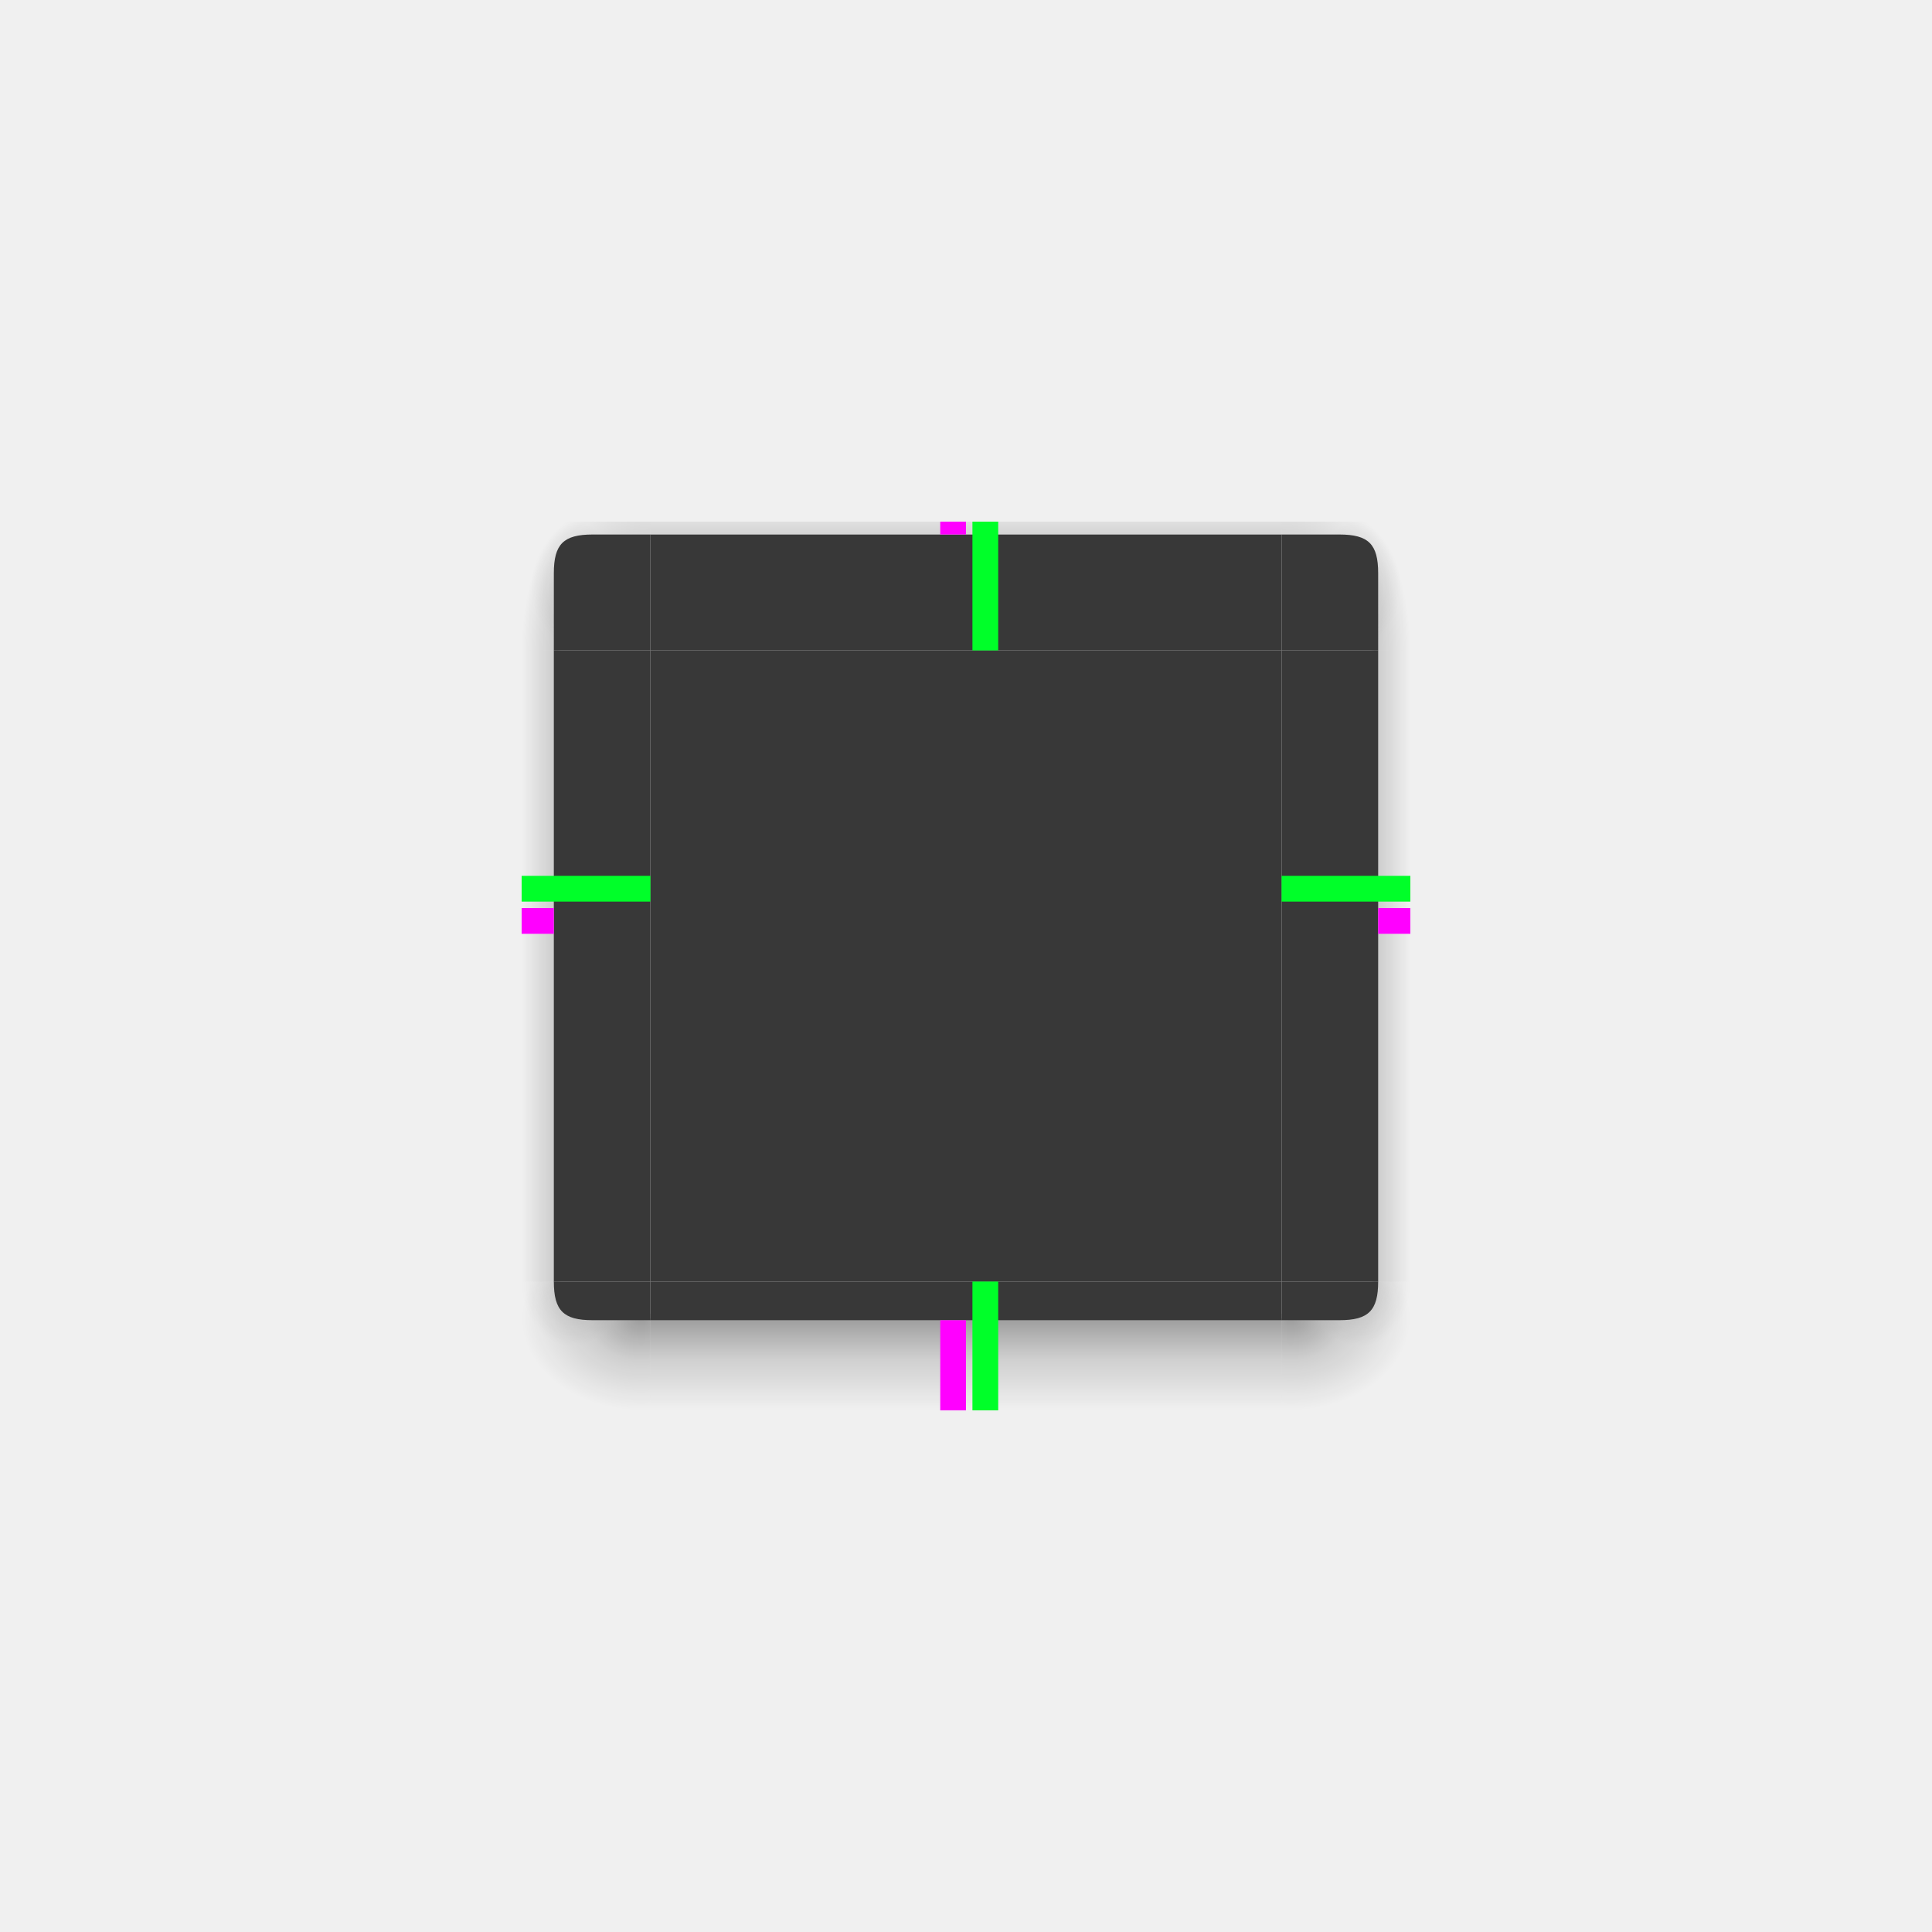
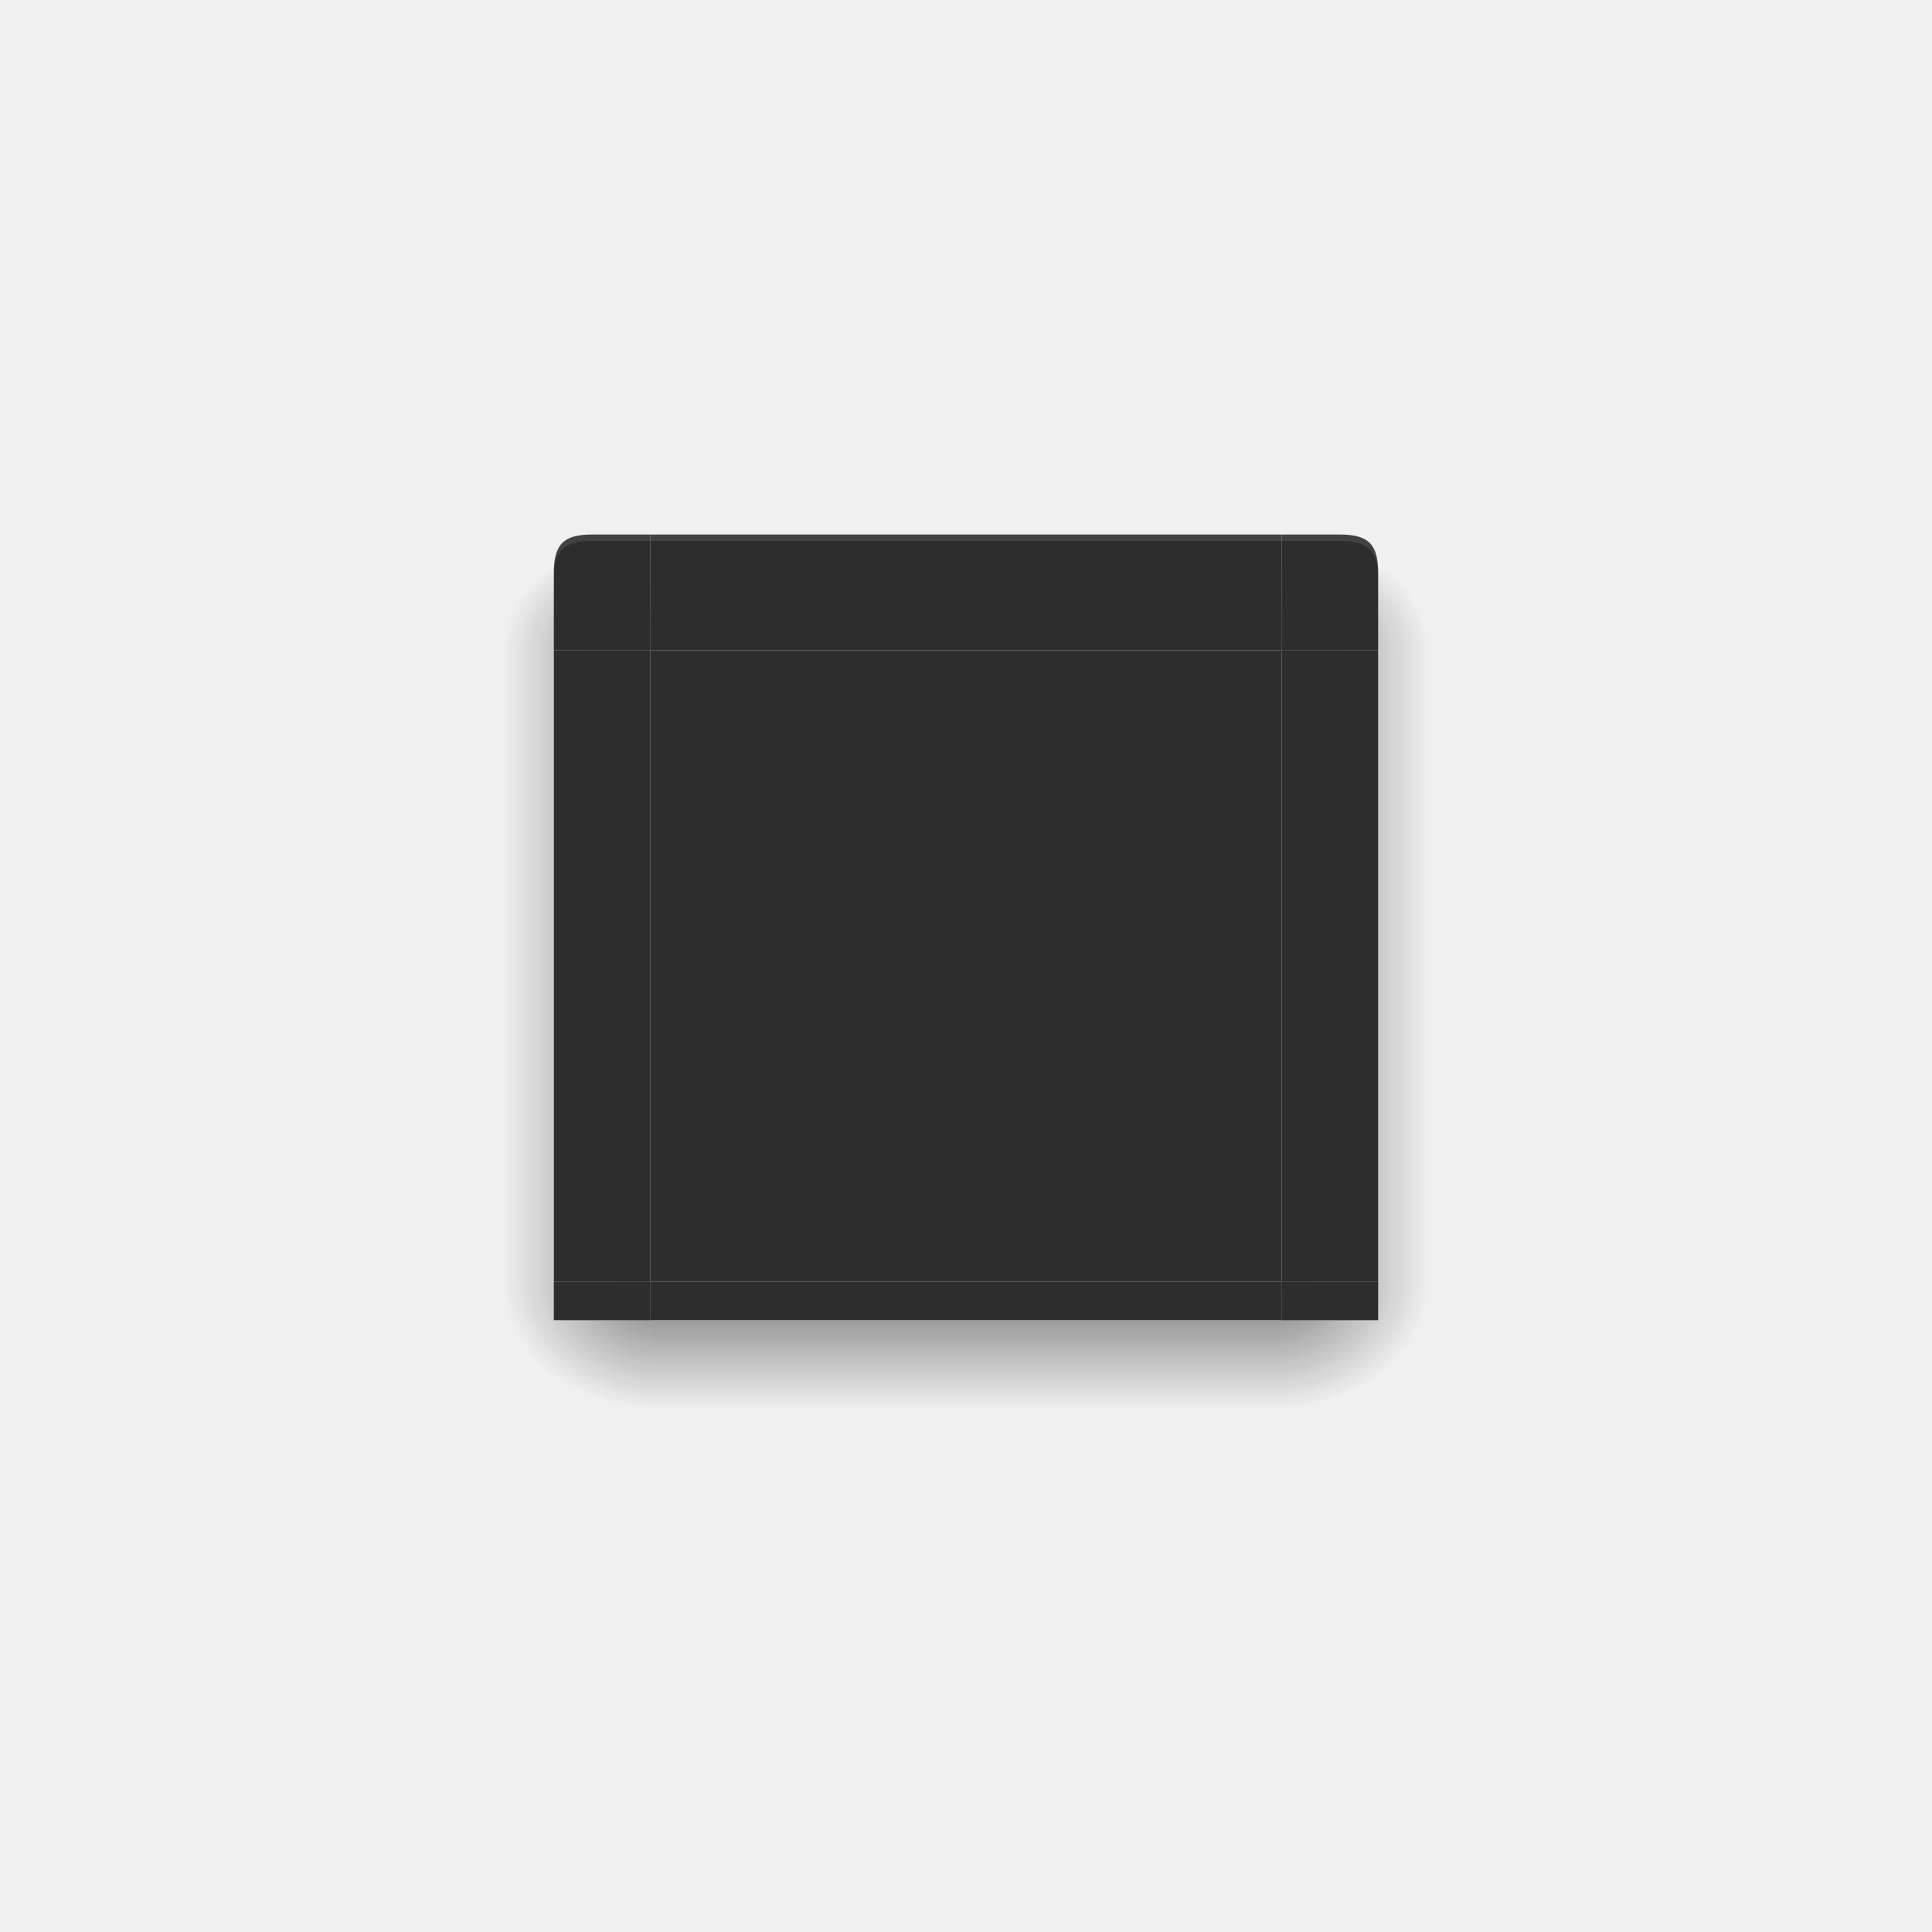
- <svg xmlns="http://www.w3.org/2000/svg" xmlns:xlink="http://www.w3.org/1999/xlink" id="svg4198" width="300" height="300" version="1.1" viewBox="0 0 300 300">
+ <svg xmlns="http://www.w3.org/2000/svg" xmlns:xlink="http://www.w3.org/1999/xlink" id="svg4198" width="300" height="300" version="1.1">
  <defs id="defs4200">
-     <radialGradient id="radialGradient1933" cx="52" cy="20.518" r="3" fx="52" fy="20.518" gradientTransform="matrix(5.1222304e-6,-6.666662,2.857143,2.19444e-6,30.94958,1200.031)" gradientUnits="userSpaceOnUse" xlink:href="#linearGradient2643-6" />
-     <linearGradient id="linearGradient2643-6">
-       <stop id="stop2639-7" offset="0" style="stop-opacity:.353" />
-       <stop id="stop2655-5" offset=".45" style="stop-opacity:.137" />
-       <stop id="stop2641-3" offset="1" style="stop-opacity:0" />
+     <linearGradient id="linearGradient988">
+       <stop id="stop984" style="stop-color:#000000;stop-opacity:1" offset="0" />
+       <stop id="stop986" style="stop-color:#000000;stop-opacity:0" offset="1" />
    </linearGradient>
-     <radialGradient id="radialGradient1562" cx="53.494" cy="24.514" r="3" fx="53.494" fy="24.514" gradientTransform="matrix(-6.7050097e-6,-4.775586,6.190497,-8.6634237e-6,-50.75348,1098.87)" gradientUnits="userSpaceOnUse" xlink:href="#linearGradient2643-6" />
-     <radialGradient id="radialGradient1987" cx="52.084" cy="51.595" r="3" fx="52.084" fy="51.595" gradientTransform="matrix(-6.190477,1.5994408e-6,-1.2303386e-6,-4.761903,421.9957,1202.768)" gradientUnits="userSpaceOnUse" xlink:href="#linearGradient2643-6" />
-     <radialGradient id="radialGradient2009" cx="53.027" cy="52.74" r="3" fx="53.027" fy="52.74" gradientTransform="matrix(-2.62889,-0.00525889,0.00666803,-3.333324,227.937,1127.458)" gradientUnits="userSpaceOnUse" xlink:href="#linearGradient2643-6" />
-     <linearGradient id="linearGradient7337" x1="53" x2="53" y1="53.199" y2="59" gradientTransform="matrix(3.0625,0,0,2.5,-61.31249,823.8622)" gradientUnits="userSpaceOnUse" xlink:href="#linearGradient2643-6" />
-     <linearGradient id="linearGradient7463" x1="53" x2="53" y1="21.919" y2="16.5" gradientTransform="matrix(3.0625,0,0,1.999999,-61.31249,797.3622)" gradientUnits="userSpaceOnUse" xlink:href="#linearGradient2643-6" />
-     <linearGradient id="linearGradient2050" x1="50.181" x2="47" y1="35" y2="35" gradientTransform="matrix(2.7,0,0,3.0625,-45.90001,792.1122)" gradientUnits="userSpaceOnUse" xlink:href="#linearGradient2643-6" />
-     <linearGradient id="linearGradient5030" x1="50.181" x2="47" y1="35" y2="35" gradientTransform="matrix(2.7,0,0,3.0625,-45.90001,792.1122)" gradientUnits="userSpaceOnUse" xlink:href="#linearGradient2643-6" />
-     <radialGradient id="radialGradient5032" cx="53.494" cy="24.514" r="3" fx="53.494" fy="24.514" gradientTransform="matrix(-6.7050097e-6,-4.775586,6.190497,-8.6634237e-6,-50.75348,1098.87)" gradientUnits="userSpaceOnUse" xlink:href="#linearGradient2643-6" />
-     <radialGradient id="radialGradient5034" cx="52" cy="20.518" r="3" fx="52" fy="20.518" gradientTransform="matrix(5.1222304e-6,-6.666662,2.857143,2.19444e-6,30.94958,1200.031)" gradientUnits="userSpaceOnUse" xlink:href="#linearGradient2643-6" />
-     <radialGradient id="radialGradient5044" cx="53.027" cy="52.74" r="3" fx="53.027" fy="52.74" gradientTransform="matrix(-2.62889,-0.00525889,0.00666803,-3.333324,227.937,1127.458)" gradientUnits="userSpaceOnUse" xlink:href="#linearGradient2643-6" />
-     <radialGradient id="radialGradient5046" cx="52.084" cy="51.595" r="3" fx="52.084" fy="51.595" gradientTransform="matrix(-6.190477,1.5994408e-6,-1.2303386e-6,-4.761903,421.9957,1202.768)" gradientUnits="userSpaceOnUse" xlink:href="#linearGradient2643-6" />
+     <linearGradient id="linearGradient1054" x1="155" x2="155" y1="951.362" y2="971.362" gradientUnits="userSpaceOnUse" xlink:href="#linearGradient988" />
+     <radialGradient id="radialGradient1062" cx="100" cy="948.862" r="12.5" fx="100" fy="948.862" gradientTransform="matrix(-2,1.8506107e-6,-1.4804909e-6,-1.600003,303.0014,2469.544)" gradientUnits="userSpaceOnUse" xlink:href="#linearGradient988" />
+     <radialGradient id="radialGradient1070" cx="100" cy="948.861" r="12.5" fx="100" fy="948.861" gradientTransform="matrix(-2,5.2353441e-5,-4.1884127e-5,-1.600053,303.0397,2469.584)" gradientUnits="userSpaceOnUse" xlink:href="#linearGradient988" />
+     <linearGradient id="linearGradient1078" x1="103" x2="78" y1="892.362" y2="892.362" gradientUnits="userSpaceOnUse" xlink:href="#linearGradient988" />
+     <linearGradient id="linearGradient1086" x1="103" x2="78" y1="892.362" y2="892.362" gradientUnits="userSpaceOnUse" xlink:href="#linearGradient988" />
+     <radialGradient id="radialGradient1094" cx="101" cy="856.862" r="12.5" fx="101" fy="856.862" gradientTransform="matrix(-2.8296227e-6,-1.440002,1.999999,-3.9300257e-6,-1610.723,998.8057)" gradientUnits="userSpaceOnUse" xlink:href="#linearGradient988" />
+     <radialGradient id="radialGradient1102" cx="101" cy="856.862" r="12.5" fx="101" fy="856.862" gradientTransform="matrix(-2.8296276e-6,-1.440002,1.999999,-3.9300326e-6,-1610.723,998.8057)" gradientUnits="userSpaceOnUse" xlink:href="#linearGradient988" />
+     <linearGradient id="linearGradient1187" x1="103" x2="81" y1="892.362" y2="892.362" gradientUnits="userSpaceOnUse" xlink:href="#linearGradient988" />
+     <linearGradient id="linearGradient1189" x1="155" x2="155" y1="951.362" y2="962.362" gradientUnits="userSpaceOnUse" xlink:href="#linearGradient988" />
+     <radialGradient id="radialGradient1191" cx="100" cy="948.861" r="12.5" fx="100" fy="948.861" gradientTransform="matrix(-1.76,0,0,-0.8799966,279,1786.357)" gradientUnits="userSpaceOnUse" xlink:href="#linearGradient988" />
+     <radialGradient id="radialGradient1193" cx="101" cy="856.862" r="12.5" fx="101" fy="856.862" gradientTransform="matrix(0,-1.440002,1.759999,0,-1405.077,998.8023)" gradientUnits="userSpaceOnUse" xlink:href="#linearGradient988" />
+     <linearGradient id="linearGradient1195" x1="103" x2="81" y1="892.362" y2="892.362" gradientUnits="userSpaceOnUse" xlink:href="#linearGradient988" />
+     <radialGradient id="radialGradient1197" cx="101" cy="856.862" r="12.5" fx="101" fy="856.862" gradientTransform="matrix(0,-1.440002,1.759999,0,-1405.077,998.8023)" gradientUnits="userSpaceOnUse" xlink:href="#linearGradient988" />
+     <radialGradient id="radialGradient1199" cx="100" cy="948.862" r="12.5" fx="100" fy="948.862" gradientTransform="matrix(-1.76,0,0,-0.8800027,279,1786.363)" gradientUnits="userSpaceOnUse" xlink:href="#linearGradient988" />
  </defs>
-   <path style="fill:#383838;fill-opacity:1;fill-rule:evenodd;stroke:none" id="decoration-center" d="m 101,101 v 98 h 98 v -98 z" />
+   <path id="decoration-center" style="fill:#2d2d2d;fill-opacity:1" d="m 101,101 v 98 h 98 v -98 z" />
  <g id="decoration-left" transform="translate(0,-752.3622)">
-     <path style="color:#000000;line-height:normal;font-family:Sans;text-indent:0;text-align:start;text-transform:none;fill:url(#linearGradient2050);stroke:none;stroke-width:1.263" id="path5066" d="m 81,853.362 v 98 h 6 v -98 z" />
-     <path style="fill:#383838;fill-opacity:1;fill-rule:evenodd;stroke:none;stroke-width:0.725" id="path5064" d="m 101,951.362 v -97.999 H 86 v 98 z" />
+     <path id="path5066" style="opacity:0.5;fill:url(#linearGradient1078)" d="m 76,853.362 v 98 h 10 v -98 z" />
+     <path id="path5064" style="fill:#2d2d2d" d="m 101,951.362 v -97.999 H 86 v 98 z" />
  </g>
  <g id="decoration-top" transform="translate(0,-752.3622)">
-     <path style="fill:#383838;fill-opacity:1;fill-rule:evenodd;stroke:none;stroke-width:0.888" id="path1620" d="M 101.001,853.362 H 199 v -18 h -98 z" />
-     <path style="color:#000000;line-height:normal;font-family:Sans;text-indent:0;text-align:start;text-transform:none;fill:url(#linearGradient7463);stroke:none;stroke-width:0.628" id="path1622" d="m 199,833.362 h -98 v 2 h 98 z" />
+     <path id="path1620" style="fill:#2d2d2d" d="M 101.001,853.362 H 199 v -18 h -98 z" />
+     <path id="path1622" style="opacity:0.001" d="m 199,833.362 h -98 v 2 h 98 z" />
+     <path id="path868" style="fill:#ffffff;opacity:0.1" transform="translate(0,752.3622)" d="M 101 83 L 101 84 L 199 84 L 199 83 L 101 83 z" />
  </g>
  <g id="decoration-bottom" transform="translate(0,-752.3622)">
-     <path style="color:#000000;line-height:normal;font-family:Sans;text-indent:0;text-align:start;text-transform:none;fill:url(#linearGradient7337);stroke:none;stroke-width:1.403" id="path1628" d="m 101,971.362 h 98 v -15 h -98 z" />
-     <path style="fill:#383838;fill-opacity:1;fill-rule:evenodd;stroke:none;stroke-width:0.512" id="path1626" d="M 198.999,951.362 H 101 v 6 h 98 z" />
+     <path id="path1628" style="opacity:0.5;fill:url(#linearGradient1054)" d="m 101,971.362 h 98 v -14 h -98 z" />
+     <path id="path1626" style="fill:#2d2d2d" d="M 198.999,951.362 H 101 v 6 h 98 z" />
  </g>
  <g id="decoration-bottomleft" transform="translate(0,-752.3622)">
-     <path style="color:#000000;line-height:normal;font-family:Sans;text-indent:0;text-align:start;text-transform:none;opacity:0.6;fill:url(#radialGradient2009);stroke:none;stroke-width:0.864" id="path2007" d="M 101,971.362 H 81 v -20 h 5.714 c 0,4.286 1.429,5.714 5.714,5.714 H 101 Z" />
-     <path style="color:#000000;line-height:normal;font-family:Sans;text-indent:0;text-align:start;text-transform:none;fill:url(#radialGradient1987);stroke:none;stroke-width:0.864" id="path1818" d="M 101,971.362 H 81 v -20 h 5.714 c 0,4.286 1.429,5.714 5.714,5.714 H 101 Z" />
-     <path style="fill:#383838;fill-opacity:1;fill-rule:evenodd;stroke:none;stroke-width:0.462" id="path1816" d="m 101,957.362 h -9 c -4.5,0 -6,-1.5 -6,-6 h 15 z" />
+     <path id="path2007" style="opacity:0.5;fill:url(#radialGradient1070)" d="M 101,971.362 H 76 v -20 h 25 z" />
+     <path id="path1816" style="fill:#2d2d2d" d="m 101,957.362 -15,0 v -6 h 15 z" />
  </g>
  <g id="decoration-topleft" transform="translate(0,-752.3622)">
-     <path style="color:#000000;line-height:normal;font-family:Sans;text-indent:0;text-align:start;text-transform:none;fill:url(#radialGradient1562);stroke:none;stroke-width:0.462" id="path1558" d="M 101,833.362 H 81 v 20 h 5.714 v -11.429 c 0,-4.286 1.429,-5.714 5.714,-5.714 H 101 Z" />
-     <path style="color:#000000;line-height:normal;font-family:Sans;text-indent:0;text-align:start;text-transform:none;fill:url(#radialGradient1933);stroke:none;stroke-width:0.462" id="path5072" d="M 101,833.362 H 81 v 20 h 5.714 v -11.429 c 0,-4.286 1.429,-5.714 5.714,-5.714 H 101 Z" />
-     <path style="fill:#383838;fill-opacity:1;fill-rule:evenodd;stroke:none;stroke-width:0.462" id="path5070" d="M 101,835.362 H 92 C 87.5,835.362 86,836.862 86,841.362 v 12 h 15 z" />
+     <path id="path1558" style="opacity:0.5;fill:url(#radialGradient1094)" d="M 101,833.362 H 76 v 20 l 25,0 z" />
+     <path id="path5070" style="fill:#2d2d2d" d="M 101,835.362 H 92 C 87.5,835.362 86,836.862 86,841.362 v 12 h 15 z" />
+     <path id="path866" style="fill:#ffffff;opacity:0.1" transform="translate(0,752.3622)" d="M 92 83 C 87.5 83 86 84.5 86 89 L 86 90 C 86 85.5 87.5 84 92 84 L 101 84 L 101 83 L 92 83 z" />
  </g>
  <g id="decoration-right" transform="matrix(-1,0,0,1,300,-752.3622)">
-     <path style="color:#000000;line-height:normal;font-family:Sans;text-indent:0;text-align:start;text-transform:none;fill:url(#linearGradient5030);stroke:none;stroke-width:1.263" id="path5018" d="m 81,853.362 v 98 h 6 v -98 z" />
-     <path style="fill:#383838;fill-opacity:1;fill-rule:evenodd;stroke:none;stroke-width:0.725" id="path5020" d="m 101,951.362 v -97.999 H 86 v 98 z" />
+     <path id="path5018" style="opacity:0.5;fill:url(#linearGradient1086)" d="m 76,853.362 v 98 h 10 v -98 z" />
+     <path id="path5020" style="fill:#2d2d2d" d="m 101,951.362 v -97.999 H 86 v 98 z" />
  </g>
  <g id="decoration-topright" transform="matrix(-1,0,0,1,300,-752.3622)">
-     <path style="color:#000000;line-height:normal;font-family:Sans;text-indent:0;text-align:start;text-transform:none;fill:url(#radialGradient5032);stroke:none;stroke-width:0.462" id="path5024" d="M 101,833.362 H 81 v 20 h 5.714 v -11.429 c 0,-4.286 1.429,-5.714 5.714,-5.714 H 101 Z" />
-     <path style="color:#000000;line-height:normal;font-family:Sans;text-indent:0;text-align:start;text-transform:none;fill:url(#radialGradient5034);stroke:none;stroke-width:0.462" id="path5026" d="M 101,833.362 H 81 v 20 h 5.714 v -11.429 c 0,-4.286 1.429,-5.714 5.714,-5.714 H 101 Z" />
-     <path style="fill:#383838;fill-opacity:1;fill-rule:evenodd;stroke:none;stroke-width:0.462" id="path5028" d="M 101,835.362 H 92 C 87.5,835.362 86,836.862 86,841.362 v 12 h 15 z" />
+     <path id="path5024" style="opacity:0.5;fill:url(#radialGradient1102)" d="M 101,833.362 H 76 v 20 h 25 z" />
+     <path id="path5028" style="fill:#2d2d2d" d="M 101,835.362 H 92 C 87.5,835.362 86,836.862 86,841.362 v 12 h 15 z" />
+     <path id="path878" style="fill:#ffffff;opacity:0.1" transform="matrix(-1,0,0,1,300,752.3622)" d="M 199 83 L 199 84 L 208 84 C 212.5 84 214 85.5 214 90 L 214 89 C 214 84.5 212.5 83 208 83 L 199 83 z" />
  </g>
  <g id="decoration-bottomright" transform="matrix(-1,0,0,1,300,-752.3622)">
-     <path style="color:#000000;line-height:normal;font-family:Sans;text-indent:0;text-align:start;text-transform:none;opacity:0.6;fill:url(#radialGradient5044);stroke:none;stroke-width:0.864" id="path5038" d="M 101,971.362 H 81 v -20 h 5.714 c 0,4.286 1.429,5.714 5.714,5.714 H 101 Z" />
-     <path style="color:#000000;line-height:normal;font-family:Sans;text-indent:0;text-align:start;text-transform:none;fill:url(#radialGradient5046);stroke:none;stroke-width:0.864" id="path5040" d="M 101,971.362 H 81 v -20 h 5.714 c 0,4.286 1.429,5.714 5.714,5.714 H 101 Z" />
-     <path style="fill:#383838;fill-opacity:1;fill-rule:evenodd;stroke:none;stroke-width:0.462" id="path5042" d="m 101,957.362 h -9 c -4.5,0 -6,-1.5 -6,-6 h 15 z" />
+     <path id="path5038" style="opacity:0.5;fill:url(#radialGradient1062)" d="M 101,971.362 H 76 v -20 l 25,0 z" />
+     <path id="path5042" style="fill:#2d2d2d" d="m 101,957.362 -15,0 v -6 h 15 z" />
  </g>
-   <rect style="opacity:1;fill:#ff00ff;fill-opacity:1;stroke:none;stroke-width:0.447" id="shadow-hint-top-margin" width="4" height="2" x="146" y="81" />
-   <rect style="opacity:1;fill:#ff00ff;fill-opacity:1;stroke:none;stroke-width:1.183" id="shadow-hint-bottom-margin" width="4" height="14" x="146" y="205" />
-   <rect style="opacity:1;fill:#ff00ff;fill-opacity:1;stroke:none;stroke-width:0.707" id="shadow-hint-right-margin" width="5" height="4" x="214" y="141" />
-   <rect style="opacity:1;fill:#ff00ff;fill-opacity:1;stroke:none;stroke-width:0.707" id="shadow-hint-left-margin" width="5" height="4" x="81" y="141" />
-   <rect id="hint-top-margin" width="4" height="20" x="151" y="81" style="fill:#00ff29;fill-opacity:1;stroke:none;stroke-width:1.085" />
-   <rect id="hint-bottom-margin" width="4" height="20" x="151" y="199" style="fill:#00ff29;fill-opacity:1;stroke:none;stroke-width:1.085" />
-   <rect id="hint-right-margin" width="4" height="20" x="136" y="-219" transform="rotate(90)" style="fill:#00ff29;fill-opacity:1;stroke:none;stroke-width:1.085" />
-   <rect id="hint-left-margin" width="4" height="20" x="136" y="-101" transform="rotate(90)" style="fill:#00ff29;fill-opacity:1;stroke:none;stroke-width:1.085" />
+   <path id="decoration-inactive-center" style="fill:#242424;fill-opacity:1" d="m 369,101 v 98 h 98 v -98 z" />
+   <g id="decoration-inactive-left" transform="translate(268,-752.3622)">
+     <path id="path1117" style="opacity:0.5;fill:url(#linearGradient1187)" d="m 76,853.362 v 98 h 10 v -98 z" />
+     <path id="path1119" style="fill:#242424" d="m 101,951.362 v -97.999 H 86 v 98 z" />
+   </g>
+   <g id="decoration-inactive-top" transform="translate(268,-752.3622)">
+     <path id="path1123" style="fill:#242424" d="M 101.001,853.362 H 199 v -18 h -98 z" />
+     <path id="path1125" style="opacity:0.001" d="m 199,833.362 h -98 v 2 h 98 z" />
+     <path id="path1127" style="opacity:0.1;fill:#ffffff" transform="translate(0,752.3622)" d="m 101,83 v 1 h 98 v -1 z" />
+   </g>
+   <g id="decoration-inactive-bottom" transform="translate(268,-752.3622)">
+     <path id="path1131" style="opacity:0.5;fill:url(#linearGradient1189)" d="m 101,971.362 h 98 v -14 h -98 z" />
+     <path id="path1133" style="fill:#242424" d="M 198.999,951.362 H 101 v 6 h 98 z" />
+   </g>
+   <g id="decoration-inactive-bottomleft" transform="translate(268,-752.3622)">
+     <path id="path1137" style="opacity:0.5;fill:url(#radialGradient1191)" d="M 101,971.362 H 76 v -20 h 25 z" />
+     <path id="path1139" style="fill:#242424" d="M 101,957.362 H 86 v -6 h 15 z" />
+   </g>
+   <g id="decoration-inactive-topleft" transform="translate(268,-752.3622)">
+     <path id="path1143" style="opacity:0.5;fill:url(#radialGradient1193)" d="M 101,833.362 H 76 v 20 h 25 z" />
+     <path id="path1145" style="fill:#242424" d="M 101,835.362 H 92 C 87.5,835.362 86,836.862 86,841.362 v 12 h 15 z" />
+     <path id="path1147" style="opacity:0.1;fill:#ffffff" transform="translate(0,752.3622)" d="m 92,83 c -4.5,0 -6,1.5 -6,6 v 1 c 0,-4.5 1.5,-6 6,-6 h 9 v -1 z" />
+   </g>
+   <g id="decoration-inactive-right" transform="matrix(-1,0,0,1,568,-752.3622)">
+     <path id="path1151" style="opacity:0.5;fill:url(#linearGradient1195)" d="m 76,853.362 v 98 h 10 v -98 z" />
+     <path id="path1153" style="fill:#242424" d="m 101,951.362 v -97.999 H 86 v 98 z" />
+   </g>
+   <g id="decoration-inactive-topright" transform="matrix(-1,0,0,1,568,-752.3622)">
+     <path id="path1157" style="opacity:0.5;fill:url(#radialGradient1197)" d="M 101,833.362 H 76 v 20 h 25 z" />
+     <path id="path1159" style="fill:#242424" d="M 101,835.362 H 92 C 87.5,835.362 86,836.862 86,841.362 v 12 h 15 z" />
+     <path id="path1161" style="opacity:0.1;fill:#ffffff" transform="matrix(-1,0,0,1,300,752.3622)" d="m 199,83 v 1 h 9 c 4.5,0 6,1.5 6,6 v -1 c 0,-4.5 -1.5,-6 -6,-6 z" />
+   </g>
+   <g id="decoration-inactive-bottomright" transform="matrix(-1,0,0,1,568,-752.3622)">
+     <path id="path1165" style="opacity:0.5;fill:url(#radialGradient1199)" d="M 101,971.362 H 76 v -20 h 25 z" />
+     <path id="path1167" style="fill:#242424" d="M 101,957.362 H 86 v -6 h 15 z" />
+   </g>
</svg>
